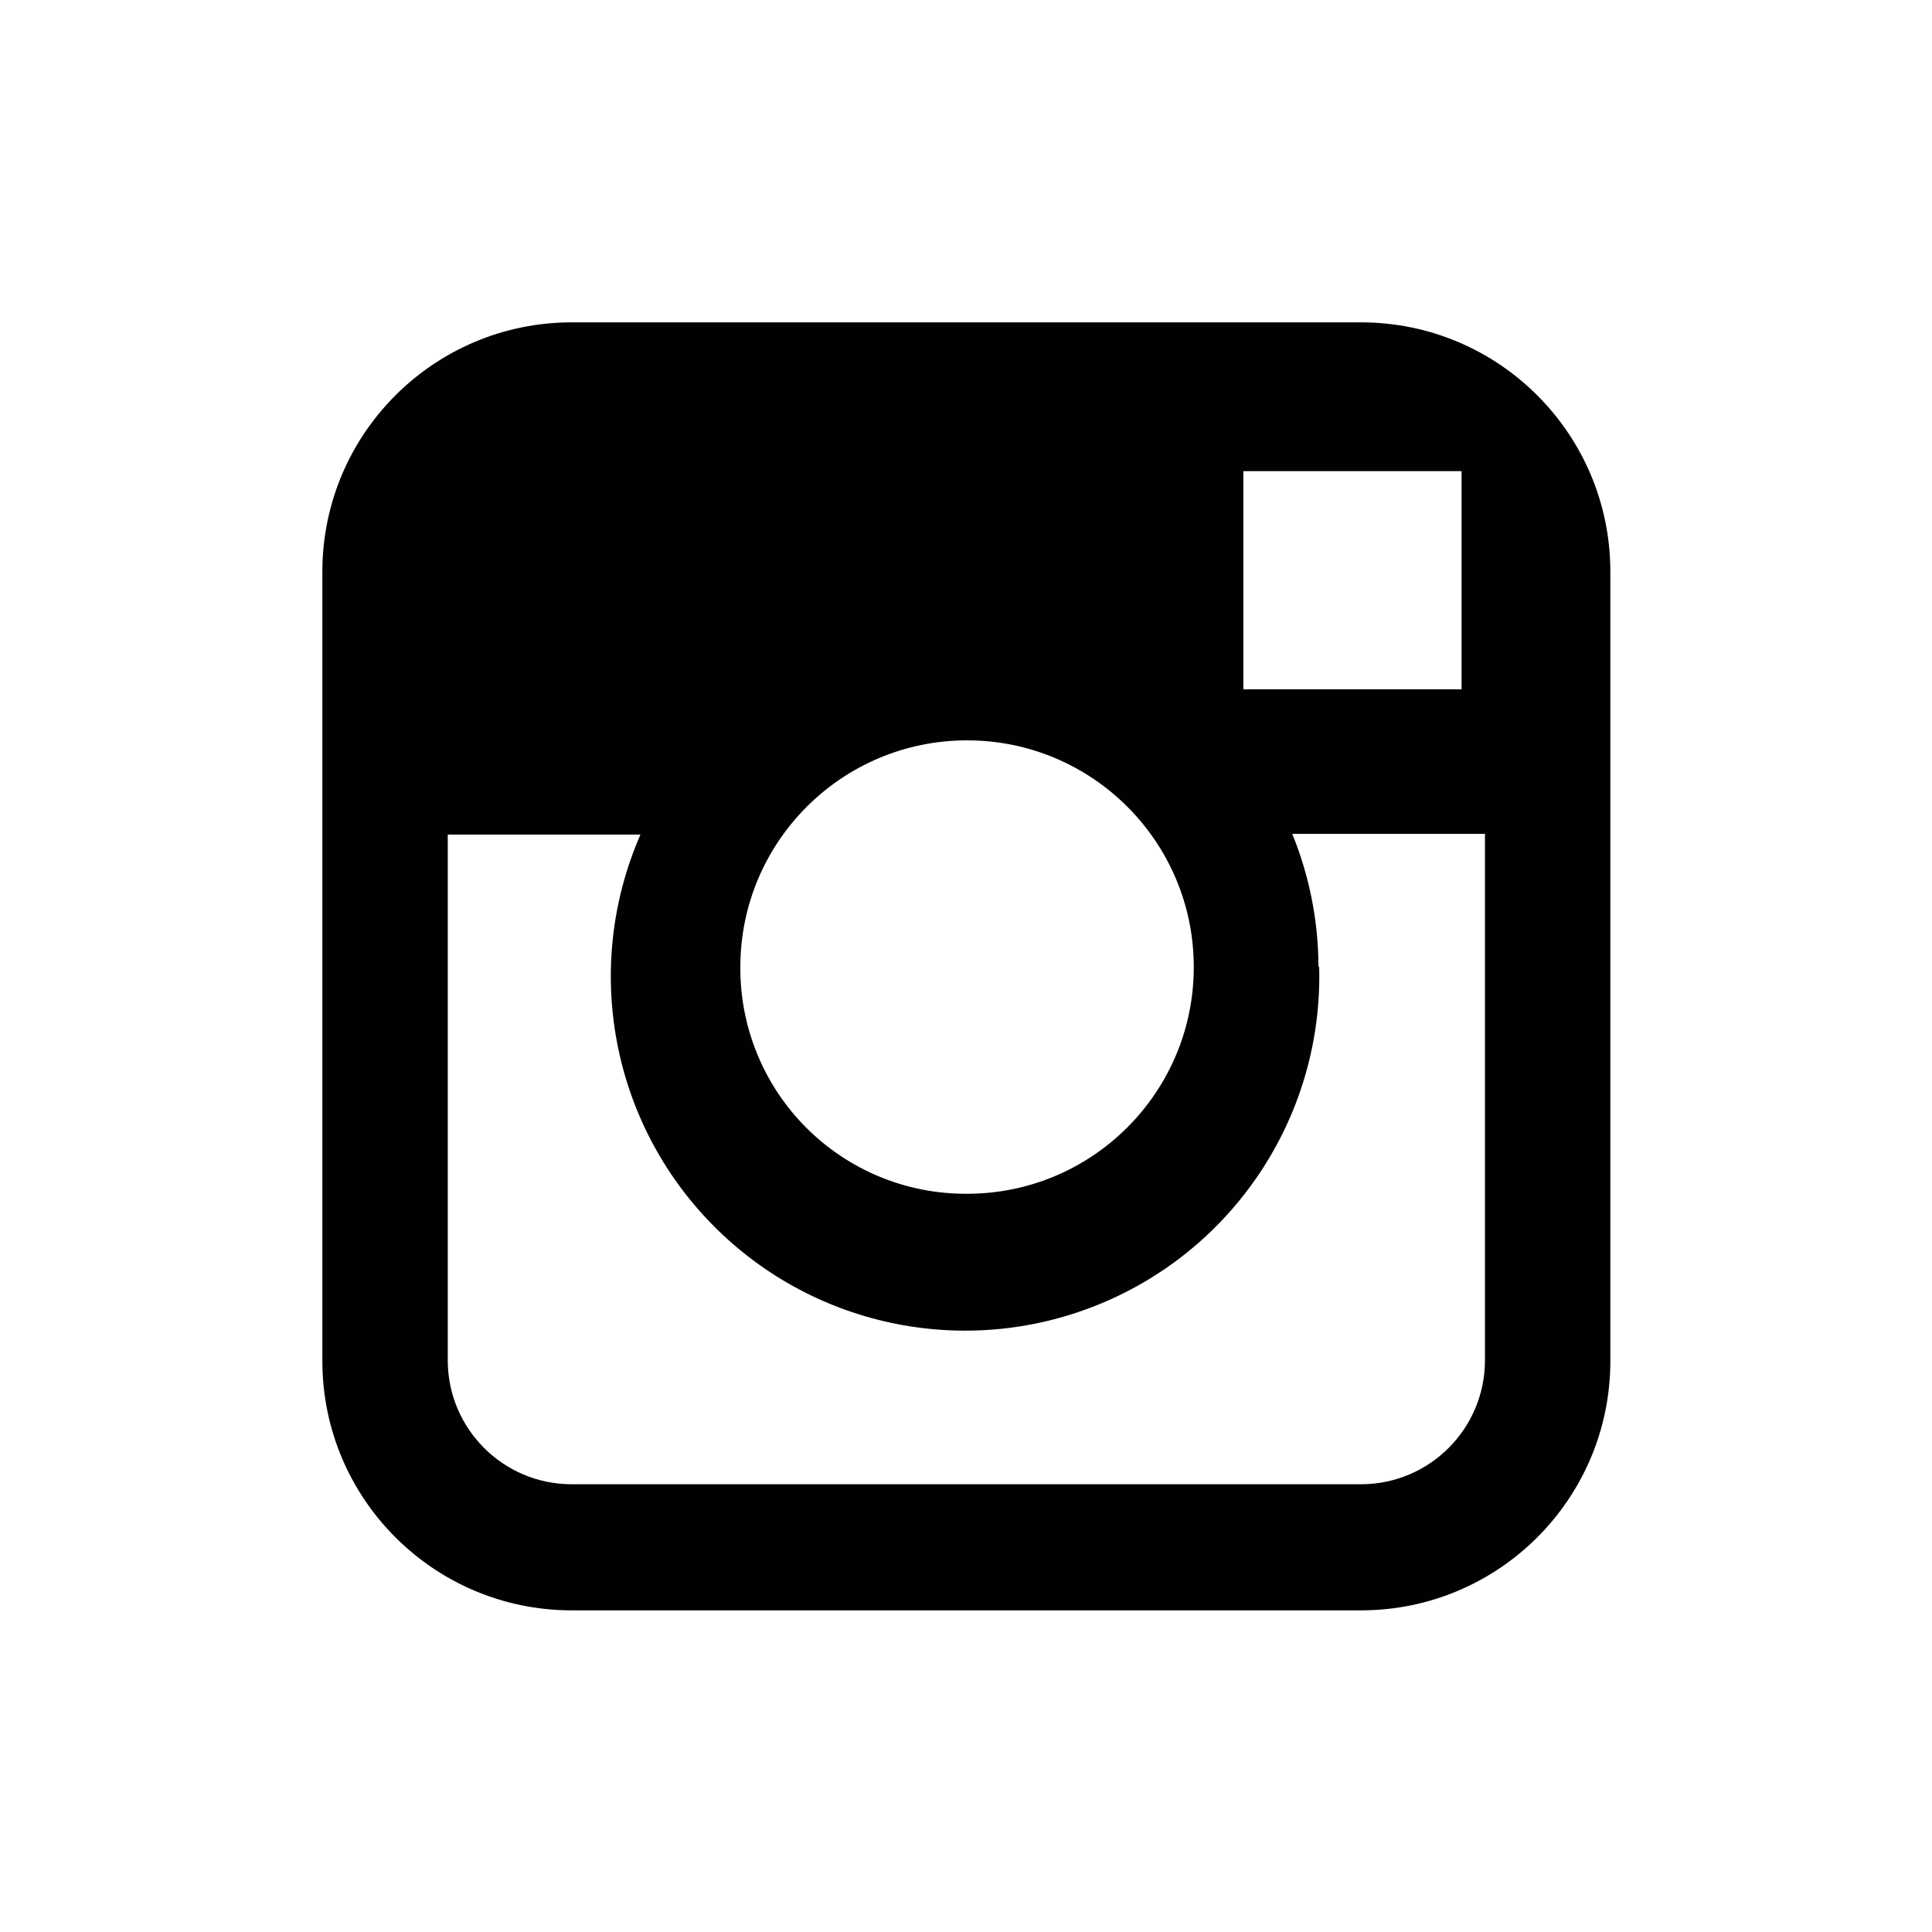
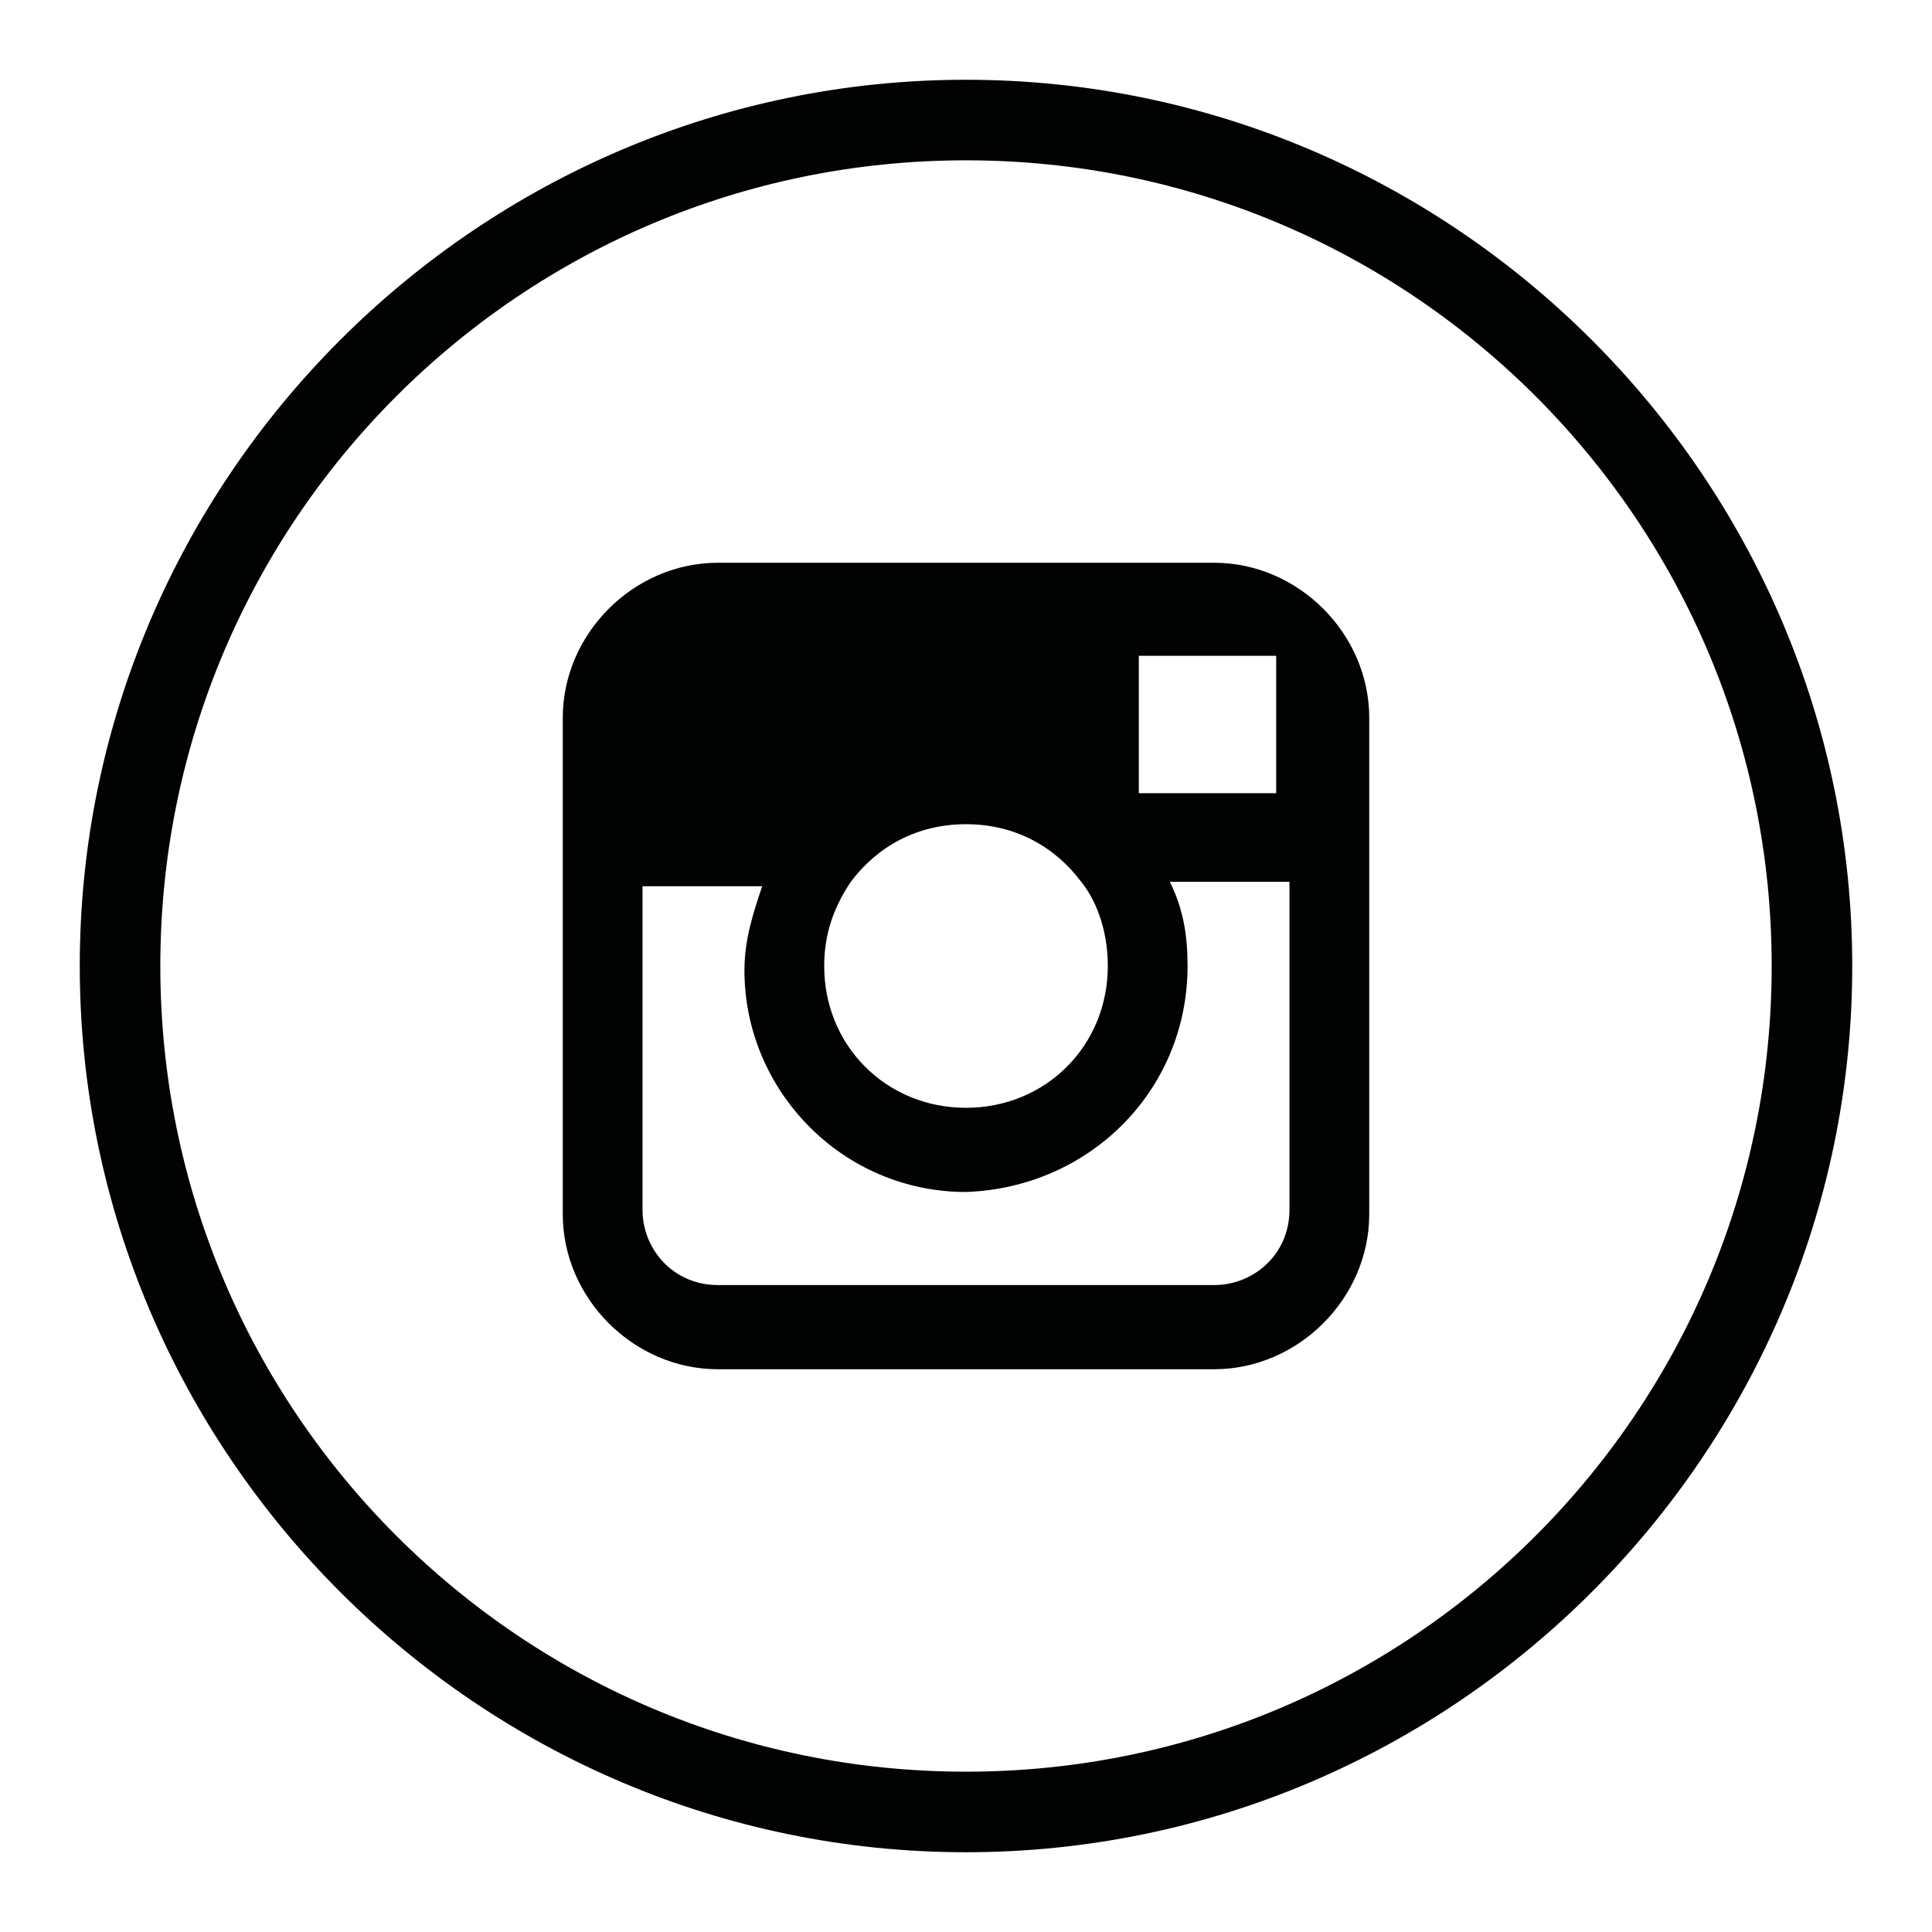
- <svg xmlns="http://www.w3.org/2000/svg" id="Слой_1" data-name="Слой 1" viewBox="0 0 27.27 27.27">
-   <defs>
-     <style>.cls-1{fill:none;}.cls-2{clip-path:url(#clip-path);}.cls-3{fill:#000100;}</style>
-     <clipPath id="clip-path" transform="translate(4.55 4.55)">
-       <path class="cls-1" d="M14.06,9.09a5,5,0,0,0-.37-1.87h2.72v7.44a1.75,1.75,0,0,1-1.74,1.74H3.51a1.75,1.75,0,0,1-1.74-1.74V7.23H4.49a5,5,0,1,0,9.58,1.87m-8.17,0a3.2,3.2,0,1,1,3.2,3.2,3.18,3.18,0,0,1-3.2-3.2m7.1-7h3.08V5.18H13V2.1ZM3.51,0A3.52,3.52,0,0,0,0,3.51V14.67a3.52,3.52,0,0,0,3.51,3.51H14.67a3.52,3.52,0,0,0,3.51-3.51V3.51A3.52,3.52,0,0,0,14.67,0H3.51Z" />
+ <svg xmlns="http://www.w3.org/2000/svg" xmlns:xlink="http://www.w3.org/1999/xlink" version="1.1" id="Слой_1" x="0px" y="0px" width="43.6px" height="43.6px" viewBox="0 0 43.6 43.6" enable-background="new 0 0 43.6 43.6" xml:space="preserve">
+   <g>
+     <defs>
+       <path id="SVGID_1_" d="M1.8,21.8c0,11,9,20,20,20c11,0,20-9,20-20s-9-20-20-20C10.8,1.8,1.8,10.8,1.8,21.8" />
+     </defs>
+     <clipPath id="SVGID_2_">
+       <use xlink:href="#SVGID_1_" overflow="visible" />
    </clipPath>
-   </defs>
-   <g class="cls-2">
-     <rect class="cls-3" width="27.27" height="27.27" />
+     <circle clip-path="url(#SVGID_2_)" fill="none" stroke="#010202" stroke-width="3.636" stroke-miterlimit="10" cx="21.8" cy="21.8" r="20" />
+   </g>
+   <g>
+     <defs>
+       <path id="SVGID_3_" d="M26.8,21.8c0-0.7-0.1-1.3-0.4-1.9h2.7v7.4c0,1-0.8,1.7-1.7,1.7H16.2c-1,0-1.7-0.8-1.7-1.7V20h2.7    c-0.2,0.6-0.4,1.2-0.4,1.9c0,2.7,2.2,5,5,5C24.6,26.8,26.8,24.6,26.8,21.8 M18.6,21.8c0-0.7,0.2-1.3,0.6-1.9    c0.6-0.8,1.5-1.3,2.6-1.3s2,0.5,2.6,1.3c0.4,0.5,0.6,1.2,0.6,1.9c0,1.8-1.4,3.2-3.2,3.2S18.6,23.6,18.6,21.8 M25.7,14.8l2.7,0    l0.4,0v3.1l-3.1,0L25.7,14.8z M16.2,12.7c-1.9,0-3.5,1.6-3.5,3.5v11.2c0,1.9,1.6,3.5,3.5,3.5h11.2c1.9,0,3.5-1.6,3.5-3.5V16.2    c0-1.9-1.6-3.5-3.5-3.5H16.2z" />
+     </defs>
+     <clipPath id="SVGID_4_">
+       <use xlink:href="#SVGID_3_" overflow="visible" />
+     </clipPath>
+     <rect x="8.2" y="8.2" clip-path="url(#SVGID_4_)" fill="#010202" width="27.3" height="27.3" />
  </g>
</svg>
